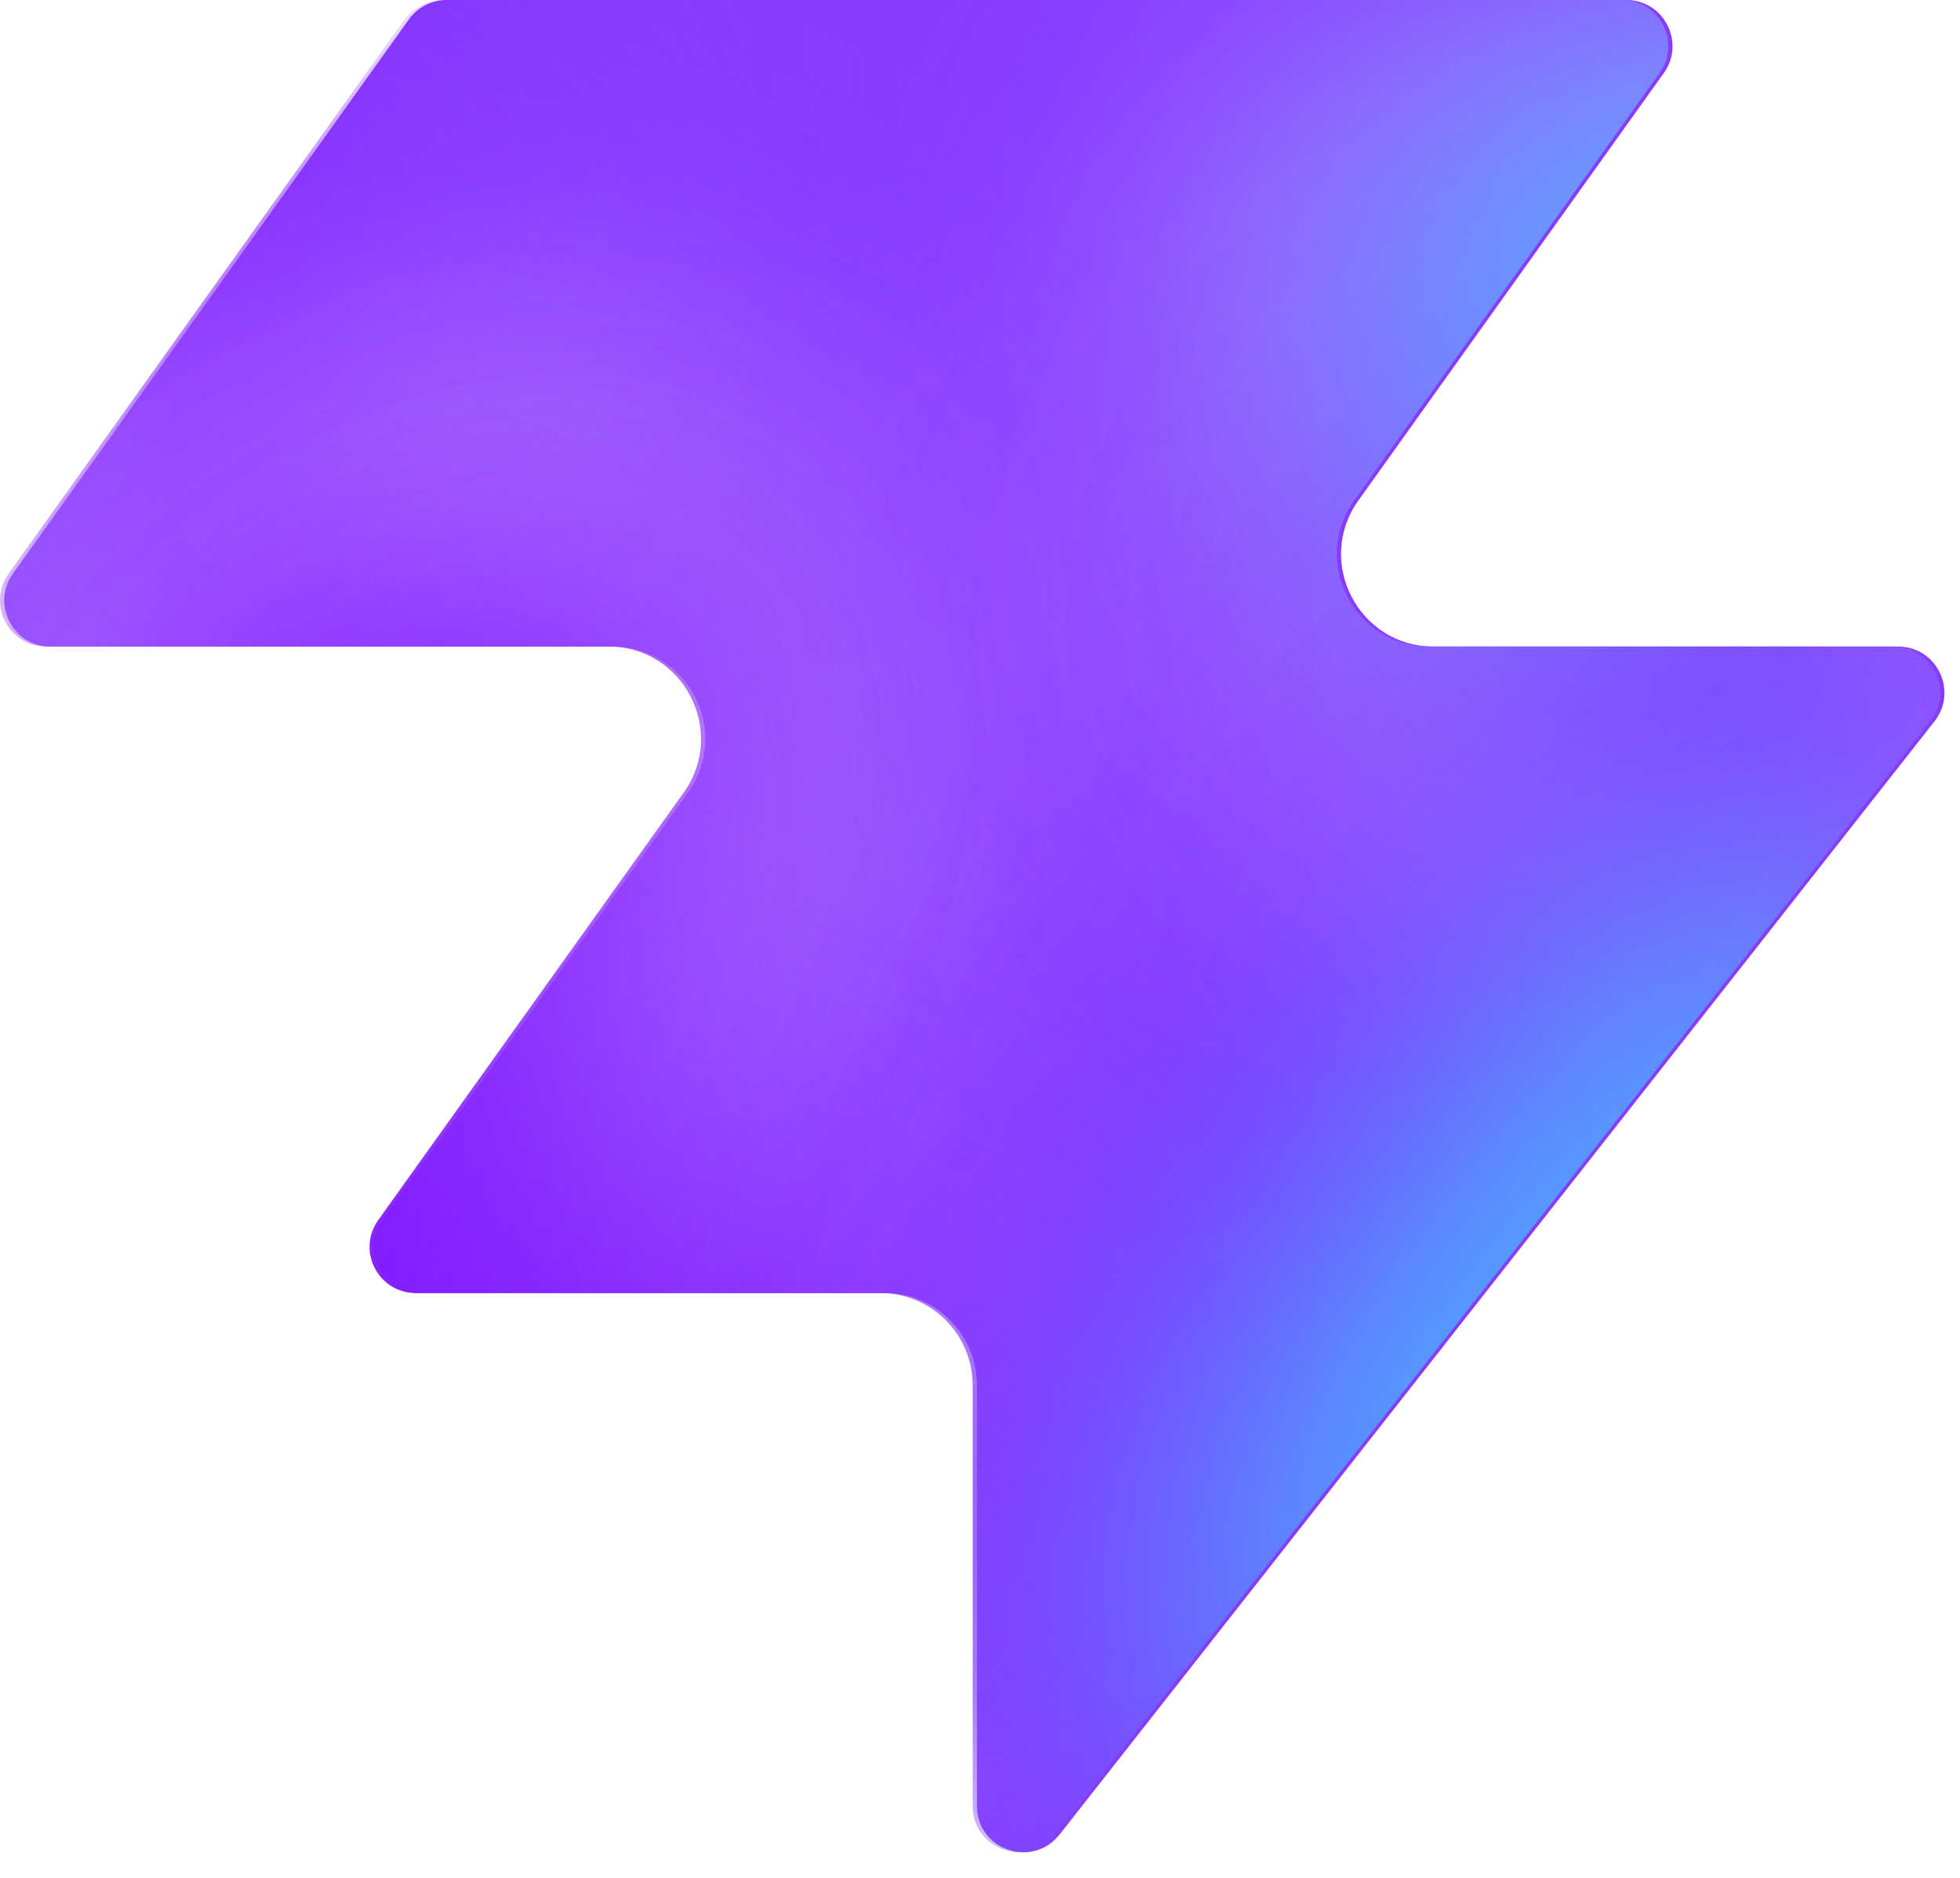
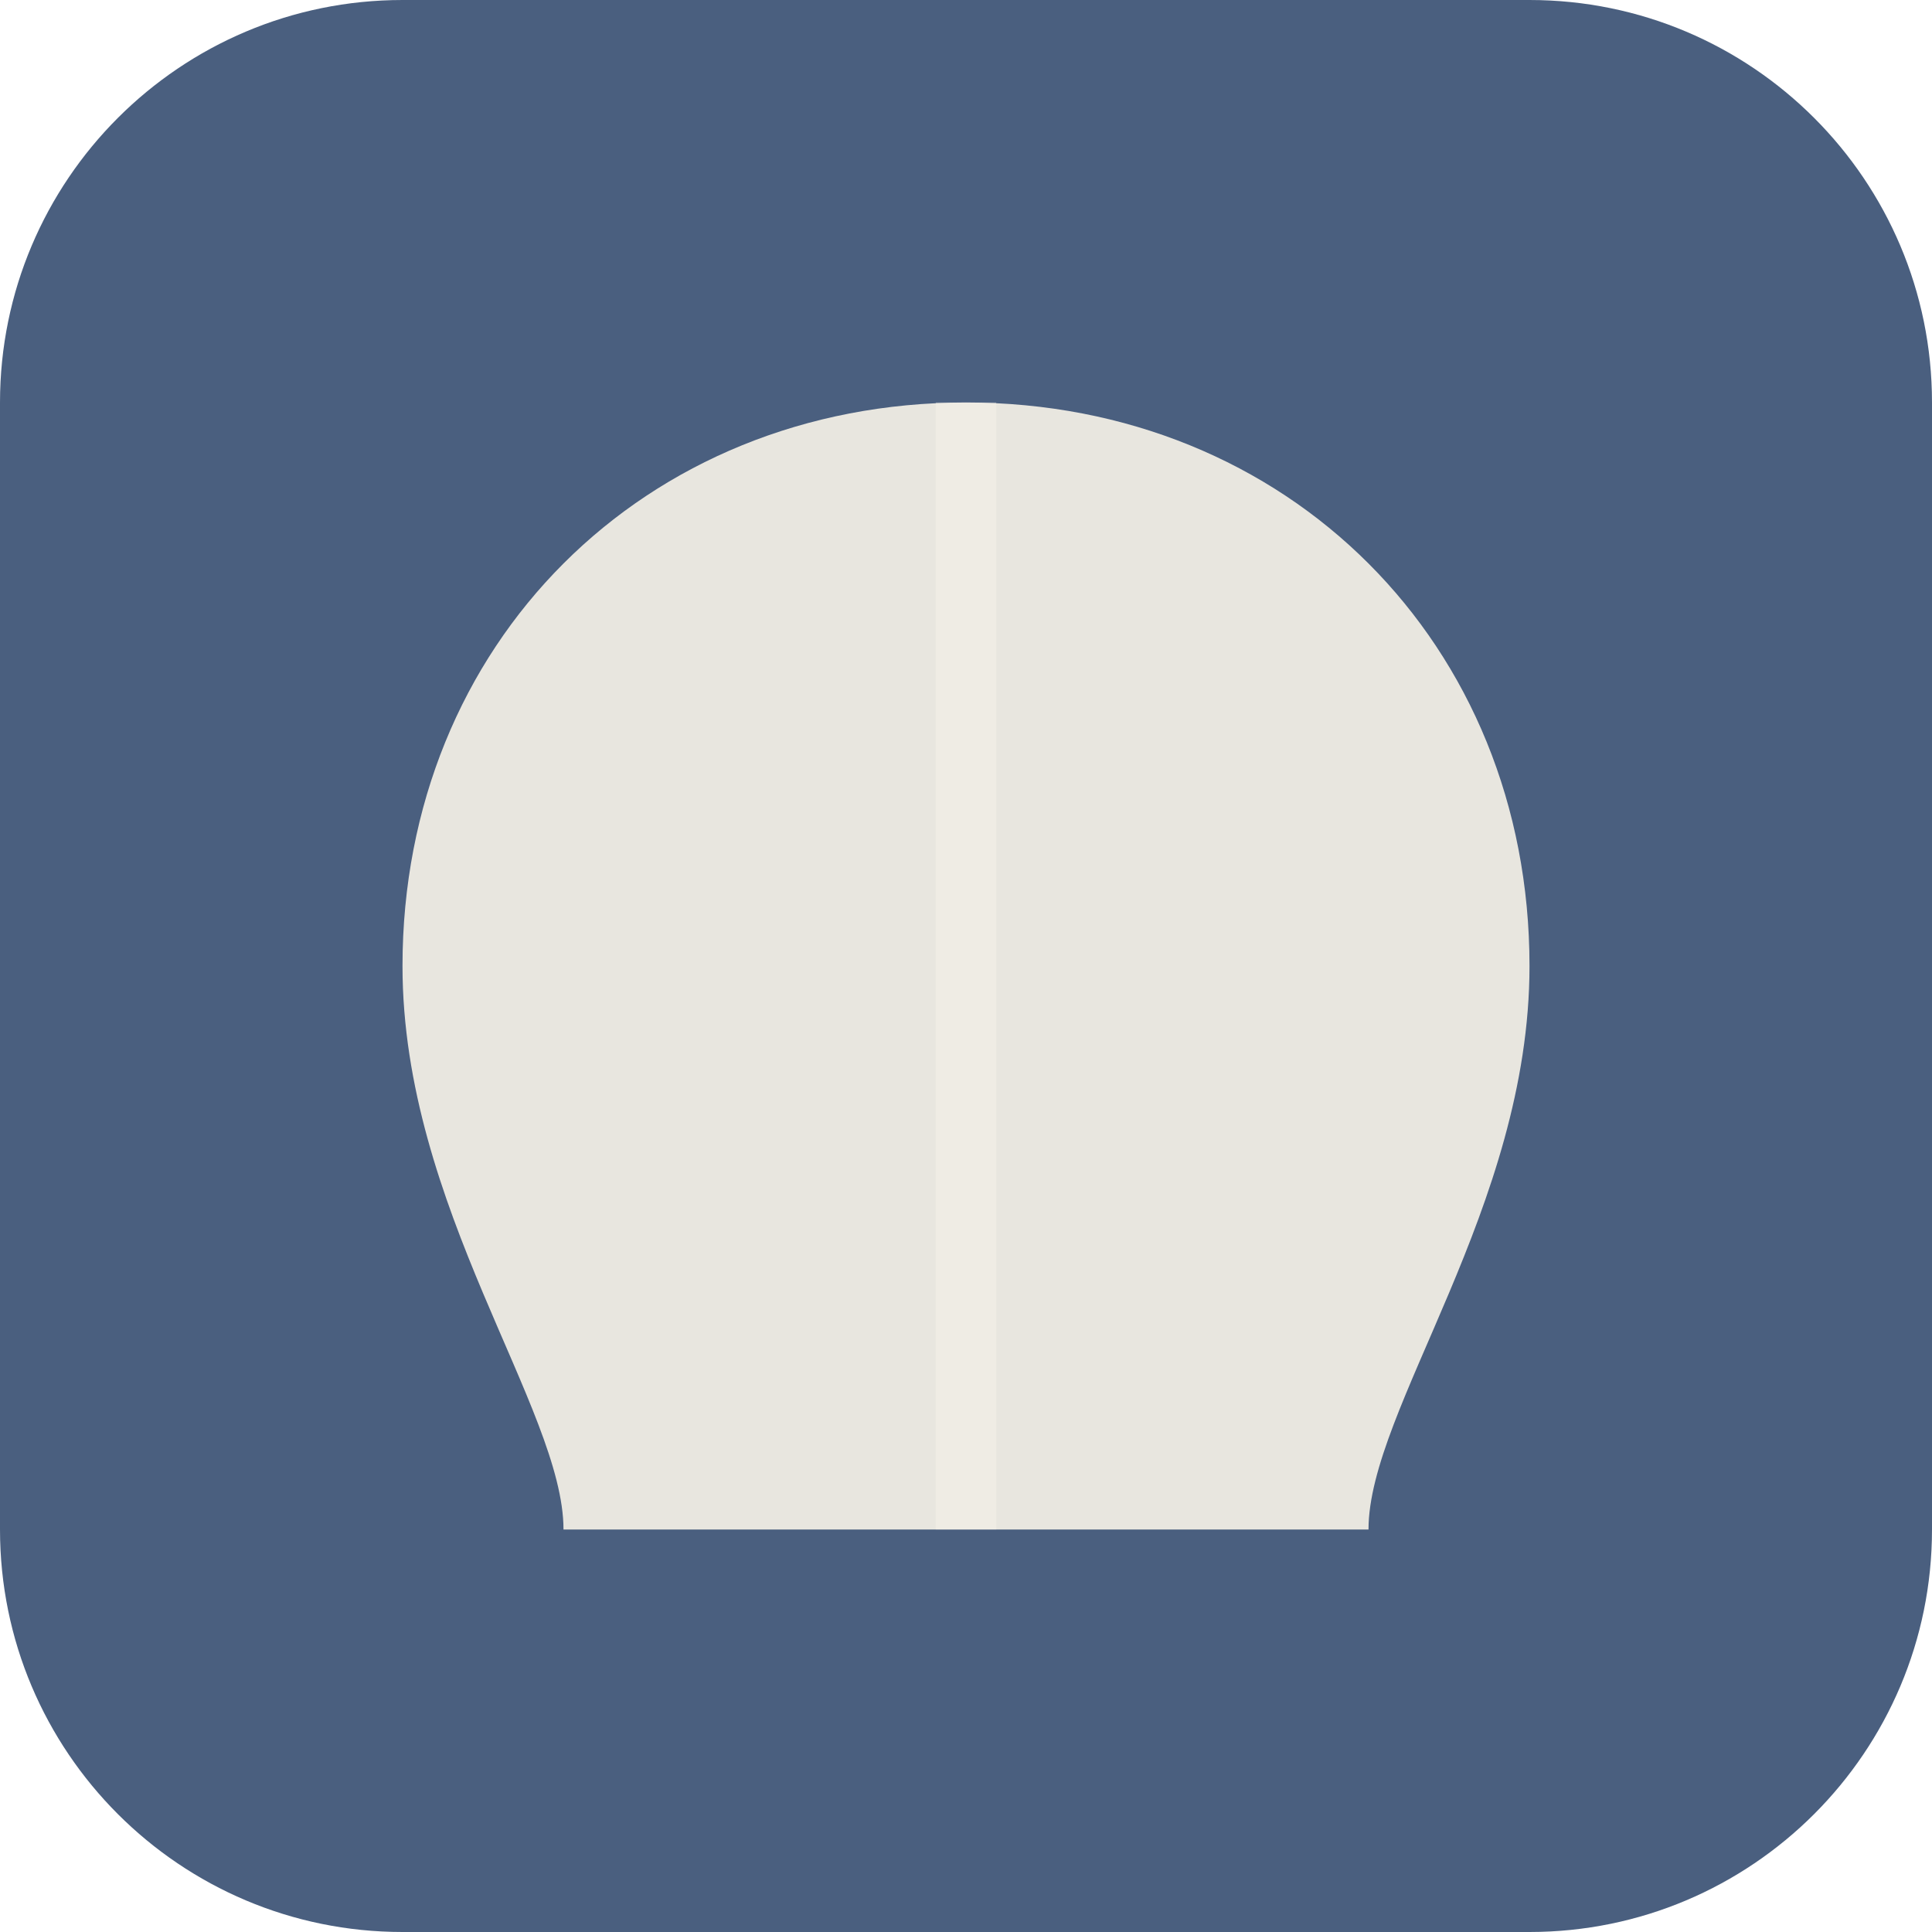
- <svg xmlns="http://www.w3.org/2000/svg" width="48" height="46" fill="none" viewBox="0 0 48 46">
-   <path fill="#863bff" d="M25.946 44.938c-.664.845-2.021.375-2.021-.698V33.937a2.26 2.26 0 0 0-2.262-2.262H10.287c-.92 0-1.456-1.04-.92-1.788l7.48-10.471c1.07-1.497 0-3.578-1.842-3.578H1.237c-.92 0-1.456-1.04-.92-1.788L10.013.474c.214-.297.556-.474.92-.474h28.894c.92 0 1.456 1.04.92 1.788l-7.48 10.471c-1.07 1.498 0 3.579 1.842 3.579h11.377c.943 0 1.473 1.088.89 1.83L25.947 44.94z" style="fill:#863bff;fill:color(display-p3 .525 .23 1);fill-opacity:1" />
-   <mask id="a" width="48" height="46" x="0" y="0" maskUnits="userSpaceOnUse" style="mask-type:alpha">
-     <path fill="#000" d="M25.842 44.938c-.664.844-2.021.375-2.021-.698V33.937a2.26 2.26 0 0 0-2.262-2.262H10.183c-.92 0-1.456-1.04-.92-1.788l7.48-10.471c1.07-1.498 0-3.579-1.842-3.579H1.133c-.92 0-1.456-1.04-.92-1.787L9.91.473c.214-.297.556-.474.92-.474h28.894c.92 0 1.456 1.04.92 1.788l-7.48 10.471c-1.07 1.498 0 3.578 1.842 3.578h11.377c.943 0 1.473 1.088.89 1.832L25.843 44.94z" style="fill:#000;fill-opacity:1" />
-   </mask>
-   <g mask="url(#a)">
-     <g filter="url(#b)">
-       <ellipse cx="5.508" cy="14.704" fill="#ede6ff" rx="5.508" ry="14.704" style="fill:#ede6ff;fill:color(display-p3 .927 .903 1);fill-opacity:1" transform="matrix(.00324 1 1 -.00324 -4.47 31.516)" />
-     </g>
-     <g filter="url(#c)">
-       <ellipse cx="10.399" cy="29.851" fill="#ede6ff" rx="10.399" ry="29.851" style="fill:#ede6ff;fill:color(display-p3 .927 .903 1);fill-opacity:1" transform="matrix(.00324 1 1 -.00324 -39.328 7.883)" />
-     </g>
-     <g filter="url(#d)">
-       <ellipse cx="5.508" cy="30.487" fill="#7e14ff" rx="5.508" ry="30.487" style="fill:#7e14ff;fill:color(display-p3 .492 .077 1);fill-opacity:1" transform="rotate(89.814 -25.913 -14.639)scale(1 -1)" />
-     </g>
-     <g filter="url(#e)">
-       <ellipse cx="5.508" cy="30.599" fill="#7e14ff" rx="5.508" ry="30.599" style="fill:#7e14ff;fill:color(display-p3 .492 .077 1);fill-opacity:1" transform="rotate(89.814 -32.644 -3.334)scale(1 -1)" />
-     </g>
-     <g filter="url(#f)">
-       <ellipse cx="5.508" cy="30.599" fill="#7e14ff" rx="5.508" ry="30.599" style="fill:#7e14ff;fill:color(display-p3 .492 .077 1);fill-opacity:1" transform="matrix(.00324 1 1 -.00324 -34.34 30.47)" />
-     </g>
-     <g filter="url(#g)">
-       <ellipse cx="14.072" cy="22.078" fill="#ede6ff" rx="14.072" ry="22.078" style="fill:#ede6ff;fill:color(display-p3 .927 .903 1);fill-opacity:1" transform="rotate(93.35 24.506 48.493)scale(-1 1)" />
-     </g>
-     <g filter="url(#h)">
-       <ellipse cx="3.47" cy="21.501" fill="#7e14ff" rx="3.47" ry="21.501" style="fill:#7e14ff;fill:color(display-p3 .492 .077 1);fill-opacity:1" transform="rotate(89.009 28.708 47.59)scale(-1 1)" />
-     </g>
-     <g filter="url(#i)">
-       <ellipse cx="3.47" cy="21.501" fill="#7e14ff" rx="3.47" ry="21.501" style="fill:#7e14ff;fill:color(display-p3 .492 .077 1);fill-opacity:1" transform="rotate(89.009 28.708 47.59)scale(-1 1)" />
-     </g>
-     <g filter="url(#j)">
-       <ellipse cx=".387" cy="8.972" fill="#7e14ff" rx="4.407" ry="29.108" style="fill:#7e14ff;fill:color(display-p3 .492 .077 1);fill-opacity:1" transform="rotate(39.51 .387 8.972)" />
-     </g>
-     <g filter="url(#k)">
-       <ellipse cx="47.523" cy="-6.092" fill="#7e14ff" rx="4.407" ry="29.108" style="fill:#7e14ff;fill:color(display-p3 .492 .077 1);fill-opacity:1" transform="rotate(37.892 47.523 -6.092)" />
-     </g>
-     <g filter="url(#l)">
-       <ellipse cx="41.412" cy="6.333" fill="#47bfff" rx="5.971" ry="9.665" style="fill:#47bfff;fill:color(display-p3 .28 .748 1);fill-opacity:1" transform="rotate(37.892 41.412 6.333)" />
-     </g>
-     <g filter="url(#m)">
-       <ellipse cx="-1.879" cy="38.332" fill="#7e14ff" rx="4.407" ry="29.108" style="fill:#7e14ff;fill:color(display-p3 .492 .077 1);fill-opacity:1" transform="rotate(37.892 -1.88 38.332)" />
-     </g>
-     <g filter="url(#n)">
-       <ellipse cx="-1.879" cy="38.332" fill="#7e14ff" rx="4.407" ry="29.108" style="fill:#7e14ff;fill:color(display-p3 .492 .077 1);fill-opacity:1" transform="rotate(37.892 -1.88 38.332)" />
-     </g>
-     <g filter="url(#o)">
-       <ellipse cx="35.651" cy="29.907" fill="#7e14ff" rx="4.407" ry="29.108" style="fill:#7e14ff;fill:color(display-p3 .492 .077 1);fill-opacity:1" transform="rotate(37.892 35.651 29.907)" />
-     </g>
-     <g filter="url(#p)">
-       <ellipse cx="38.418" cy="32.4" fill="#47bfff" rx="5.971" ry="15.297" style="fill:#47bfff;fill:color(display-p3 .28 .748 1);fill-opacity:1" transform="rotate(37.892 38.418 32.4)" />
-     </g>
-   </g>
-   <defs>
-     <filter id="b" width="60.045" height="41.654" x="-19.77" y="16.149" color-interpolation-filters="sRGB" filterUnits="userSpaceOnUse">
-       <feFlood flood-opacity="0" result="BackgroundImageFix" />
-       <feBlend in="SourceGraphic" in2="BackgroundImageFix" result="shape" />
-       <feGaussianBlur result="effect1_foregroundBlur_2002_17158" stdDeviation="7.659" />
-     </filter>
-     <filter id="c" width="90.34" height="51.437" x="-54.613" y="-7.533" color-interpolation-filters="sRGB" filterUnits="userSpaceOnUse">
-       <feFlood flood-opacity="0" result="BackgroundImageFix" />
-       <feBlend in="SourceGraphic" in2="BackgroundImageFix" result="shape" />
-       <feGaussianBlur result="effect1_foregroundBlur_2002_17158" stdDeviation="7.659" />
-     </filter>
-     <filter id="d" width="79.355" height="29.4" x="-49.64" y="2.03" color-interpolation-filters="sRGB" filterUnits="userSpaceOnUse">
-       <feFlood flood-opacity="0" result="BackgroundImageFix" />
-       <feBlend in="SourceGraphic" in2="BackgroundImageFix" result="shape" />
-       <feGaussianBlur result="effect1_foregroundBlur_2002_17158" stdDeviation="4.596" />
-     </filter>
-     <filter id="e" width="79.579" height="29.4" x="-45.045" y="20.029" color-interpolation-filters="sRGB" filterUnits="userSpaceOnUse">
-       <feFlood flood-opacity="0" result="BackgroundImageFix" />
-       <feBlend in="SourceGraphic" in2="BackgroundImageFix" result="shape" />
-       <feGaussianBlur result="effect1_foregroundBlur_2002_17158" stdDeviation="4.596" />
-     </filter>
-     <filter id="f" width="79.579" height="29.4" x="-43.513" y="21.178" color-interpolation-filters="sRGB" filterUnits="userSpaceOnUse">
-       <feFlood flood-opacity="0" result="BackgroundImageFix" />
-       <feBlend in="SourceGraphic" in2="BackgroundImageFix" result="shape" />
-       <feGaussianBlur result="effect1_foregroundBlur_2002_17158" stdDeviation="4.596" />
-     </filter>
-     <filter id="g" width="74.749" height="58.852" x="15.756" y="-17.901" color-interpolation-filters="sRGB" filterUnits="userSpaceOnUse">
-       <feFlood flood-opacity="0" result="BackgroundImageFix" />
-       <feBlend in="SourceGraphic" in2="BackgroundImageFix" result="shape" />
-       <feGaussianBlur result="effect1_foregroundBlur_2002_17158" stdDeviation="7.659" />
-     </filter>
-     <filter id="h" width="61.377" height="25.362" x="23.548" y="2.284" color-interpolation-filters="sRGB" filterUnits="userSpaceOnUse">
-       <feFlood flood-opacity="0" result="BackgroundImageFix" />
-       <feBlend in="SourceGraphic" in2="BackgroundImageFix" result="shape" />
-       <feGaussianBlur result="effect1_foregroundBlur_2002_17158" stdDeviation="4.596" />
-     </filter>
-     <filter id="i" width="61.377" height="25.362" x="23.548" y="2.284" color-interpolation-filters="sRGB" filterUnits="userSpaceOnUse">
-       <feFlood flood-opacity="0" result="BackgroundImageFix" />
-       <feBlend in="SourceGraphic" in2="BackgroundImageFix" result="shape" />
-       <feGaussianBlur result="effect1_foregroundBlur_2002_17158" stdDeviation="4.596" />
-     </filter>
-     <filter id="j" width="56.045" height="63.649" x="-27.636" y="-22.853" color-interpolation-filters="sRGB" filterUnits="userSpaceOnUse">
-       <feFlood flood-opacity="0" result="BackgroundImageFix" />
-       <feBlend in="SourceGraphic" in2="BackgroundImageFix" result="shape" />
-       <feGaussianBlur result="effect1_foregroundBlur_2002_17158" stdDeviation="4.596" />
-     </filter>
-     <filter id="k" width="54.814" height="64.646" x="20.116" y="-38.415" color-interpolation-filters="sRGB" filterUnits="userSpaceOnUse">
-       <feFlood flood-opacity="0" result="BackgroundImageFix" />
-       <feBlend in="SourceGraphic" in2="BackgroundImageFix" result="shape" />
-       <feGaussianBlur result="effect1_foregroundBlur_2002_17158" stdDeviation="4.596" />
-     </filter>
-     <filter id="l" width="33.541" height="35.313" x="24.641" y="-11.323" color-interpolation-filters="sRGB" filterUnits="userSpaceOnUse">
-       <feFlood flood-opacity="0" result="BackgroundImageFix" />
-       <feBlend in="SourceGraphic" in2="BackgroundImageFix" result="shape" />
-       <feGaussianBlur result="effect1_foregroundBlur_2002_17158" stdDeviation="4.596" />
-     </filter>
-     <filter id="m" width="54.814" height="64.646" x="-29.286" y="6.009" color-interpolation-filters="sRGB" filterUnits="userSpaceOnUse">
-       <feFlood flood-opacity="0" result="BackgroundImageFix" />
-       <feBlend in="SourceGraphic" in2="BackgroundImageFix" result="shape" />
-       <feGaussianBlur result="effect1_foregroundBlur_2002_17158" stdDeviation="4.596" />
-     </filter>
-     <filter id="n" width="54.814" height="64.646" x="-29.286" y="6.009" color-interpolation-filters="sRGB" filterUnits="userSpaceOnUse">
-       <feFlood flood-opacity="0" result="BackgroundImageFix" />
-       <feBlend in="SourceGraphic" in2="BackgroundImageFix" result="shape" />
-       <feGaussianBlur result="effect1_foregroundBlur_2002_17158" stdDeviation="4.596" />
-     </filter>
-     <filter id="o" width="54.814" height="64.646" x="8.244" y="-2.416" color-interpolation-filters="sRGB" filterUnits="userSpaceOnUse">
-       <feFlood flood-opacity="0" result="BackgroundImageFix" />
-       <feBlend in="SourceGraphic" in2="BackgroundImageFix" result="shape" />
-       <feGaussianBlur result="effect1_foregroundBlur_2002_17158" stdDeviation="4.596" />
-     </filter>
-     <filter id="p" width="39.409" height="43.623" x="18.713" y="10.588" color-interpolation-filters="sRGB" filterUnits="userSpaceOnUse">
-       <feFlood flood-opacity="0" result="BackgroundImageFix" />
-       <feBlend in="SourceGraphic" in2="BackgroundImageFix" result="shape" />
-       <feGaussianBlur result="effect1_foregroundBlur_2002_17158" stdDeviation="4.596" />
-     </filter>
-   </defs>
+ <svg xmlns="http://www.w3.org/2000/svg" width="48" height="48" viewBox="0 0 48 48">
+   <rect width="48" height="48" rx="10" fill="#4A5F7F" />
+   <path d="M24 10 C16 10 10 16 10 24 C10 30 14 35 14 38 L34 38 C34 35 38 30 38 24 C38 16 32 10 24 10 Z" fill="#FAF5EA" opacity="0.9" />
+   <path d="M24 10 L24 38" stroke="#FAF5EA" stroke-width="1.5" opacity="0.4" />
</svg>
